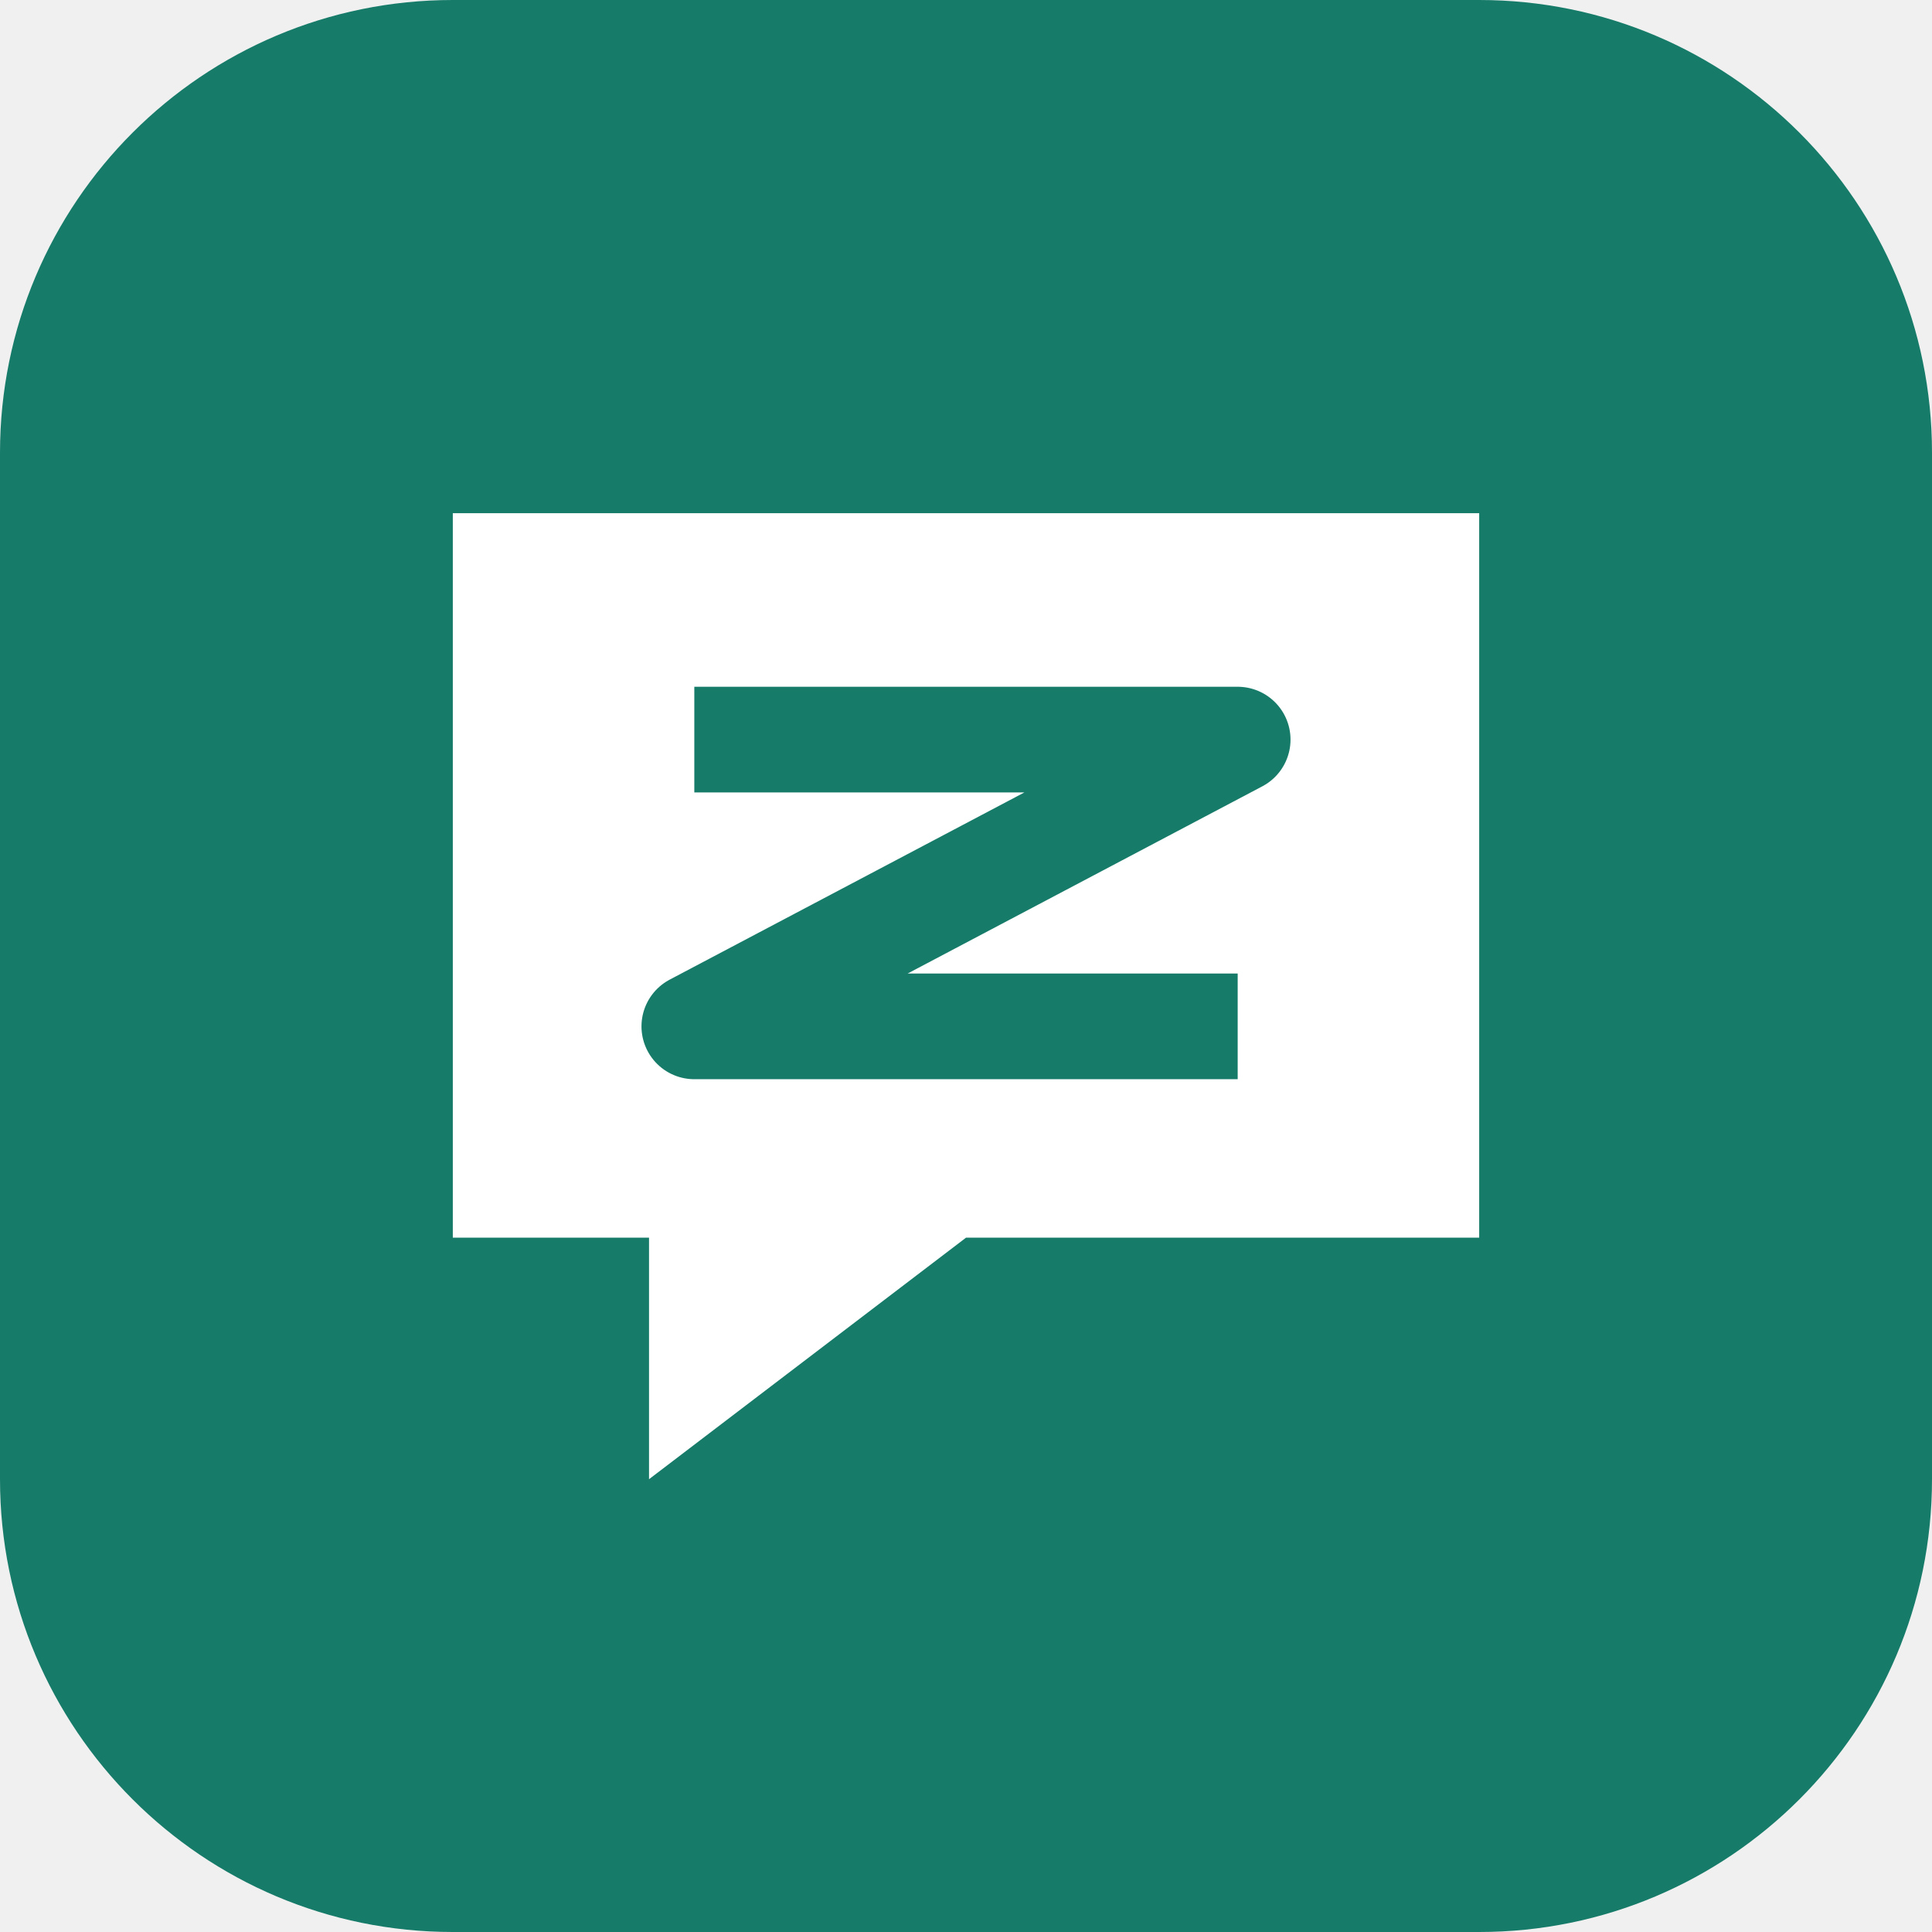
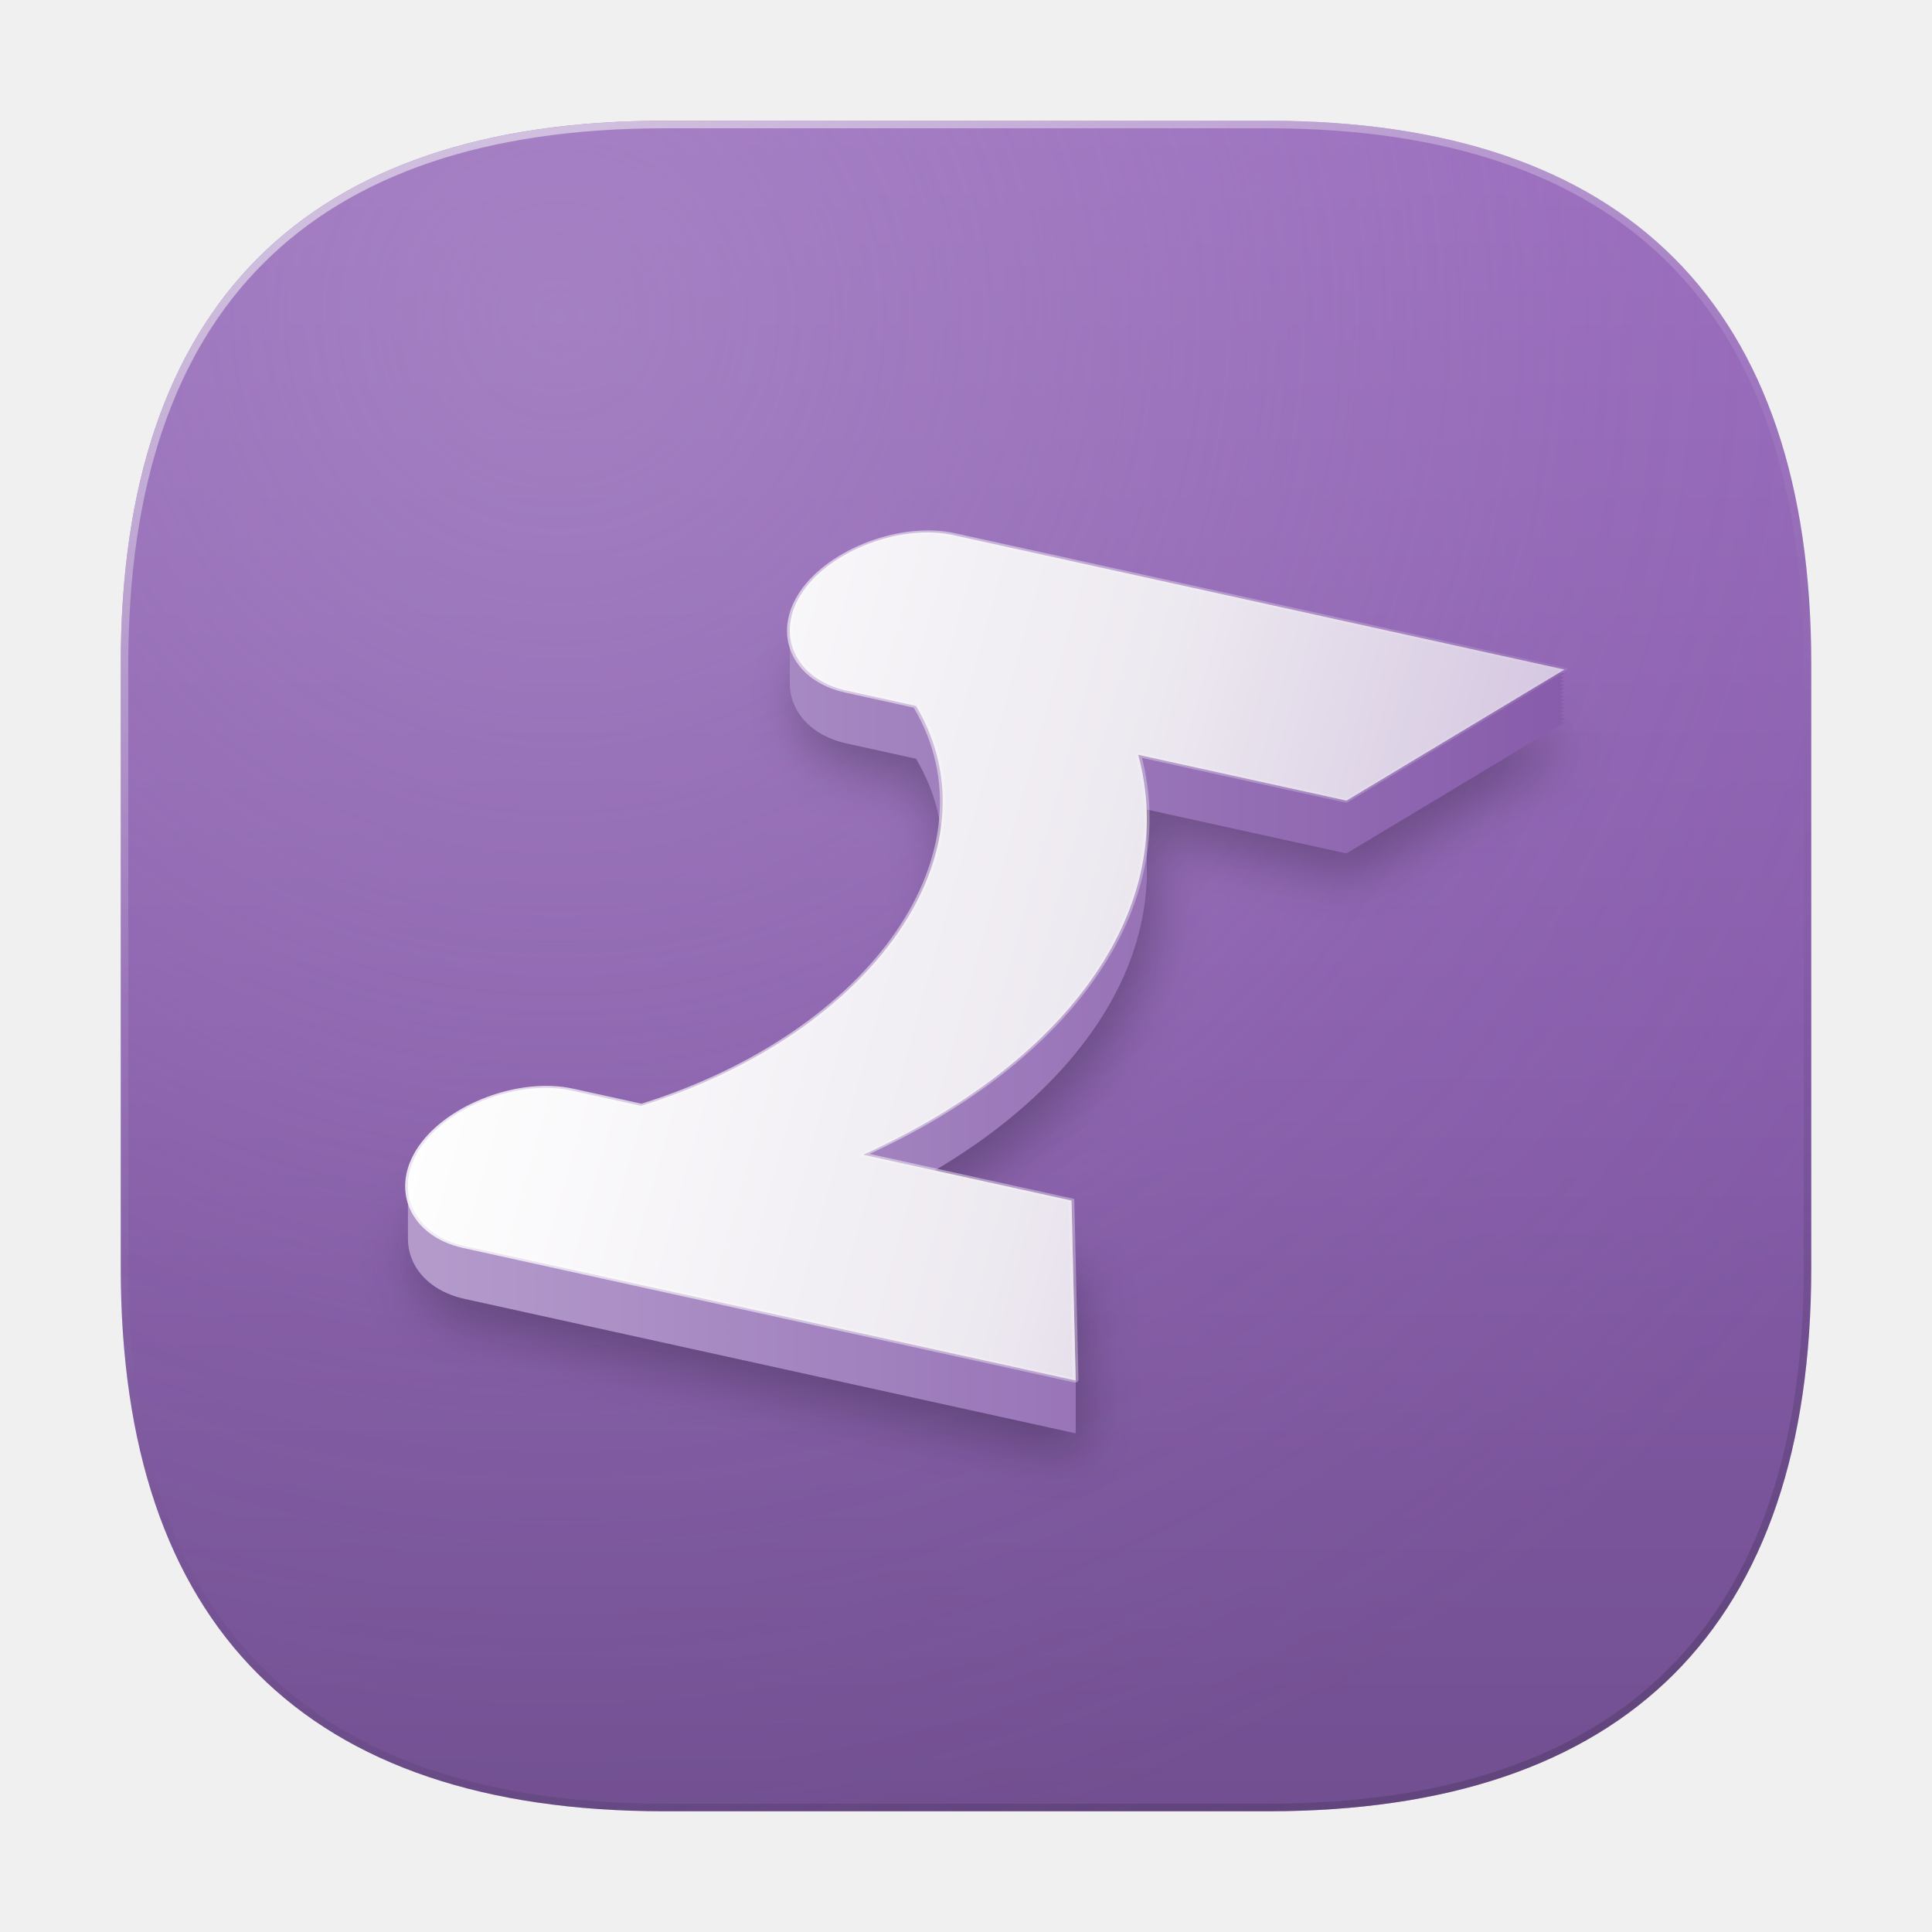
- <svg xmlns="http://www.w3.org/2000/svg" viewBox="0 0 128 128">
-   <rect width="128" height="128" rx="30" fill="#167b69" />
-   <path d="M30 34h68v48H64L43 98V82H30z" fill="#fff" />
-   <path d="M46 49h36L46 68h36" fill="none" stroke="#167b69" stroke-width="7" stroke-linejoin="round" />
+ <svg xmlns="http://www.w3.org/2000/svg" width="1024" height="1024" viewBox="0 0 512 512">
+   <defs>
+     <linearGradient id="tile" gradientUnits="userSpaceOnUse" x1="256" y1="32" x2="256" y2="480">
+       <stop stop-color="#9A6CBE" />
+       <stop offset="0.55" stop-color="#875CAB" />
+       <stop offset="1" stop-color="#714F90" />
+     </linearGradient>
+     <path id="tile-shape" d="M176 32H336C431 32 480 81 480 176V336C480 431 431 480 336 480H176C81 480 32 431 32 336V176C32 81 81 32 176 32Z" />
+     <clipPath id="tile-clip">
+       <use href="#tile-shape" />
+     </clipPath>
+     <radialGradient id="tile-light" gradientUnits="userSpaceOnUse" cx="148" cy="84" r="420">
+       <stop stop-color="#B39ACB" stop-opacity="0.48" />
+       <stop offset="0.65" stop-color="#B39ACB" stop-opacity="0.1" />
+       <stop offset="1" stop-color="#B39ACB" stop-opacity="0" />
+     </radialGradient>
+     <linearGradient id="tile-rim" gradientUnits="userSpaceOnUse" x1="164" y1="32" x2="340" y2="480">
+       <stop stop-color="#EDE9F0" stop-opacity="0.6" />
+       <stop offset="0.35" stop-color="#EDE9F0" stop-opacity="0.1" />
+       <stop offset="0.65" stop-color="#49365F" stop-opacity="0.06" />
+       <stop offset="1" stop-color="#49365F" stop-opacity="0.42" />
+     </linearGradient>
+     <path id="bridge" transform="translate(256 256) scale(0.92) matrix(0.55 -0.8 1 0.22 0 0) translate(-256 -256)" d="M156 154C141 154 128 167 128 182V358L184 326V266C228 302 284 302 328 266V326L384 358V182C384 167 371 154 356 154C341 154 328 167 328 182V202C289 248 223 248 184 202V182C184 167 171 154 156 154Z" />
+     <linearGradient id="bridge-face" gradientUnits="userSpaceOnUse" x1="200" y1="130" x2="280" y2="390">
+       <stop stop-color="#FFFFFF" />
+       <stop offset="0.62" stop-color="#EDE9F0" />
+       <stop offset="1" stop-color="#D5C7E1" />
+     </linearGradient>
+     <linearGradient id="bridge-side" gradientUnits="userSpaceOnUse" x1="180" y1="150" x2="300" y2="400">
+       <stop stop-color="#B39ACB" />
+       <stop offset="1" stop-color="#875CAB" />
+     </linearGradient>
+     <linearGradient id="bridge-rim" gradientUnits="userSpaceOnUse" x1="190" y1="130" x2="300" y2="390">
+       <stop stop-color="#FFFFFF" stop-opacity="0.85" />
+       <stop offset="1" stop-color="#EDE9F0" stop-opacity="0.1" />
+     </linearGradient>
+     <filter id="bridge-shadow" x="-25%" y="-25%" width="150%" height="165%" color-interpolation-filters="sRGB">
+       <feGaussianBlur in="SourceAlpha" stdDeviation="7" result="blur" />
+       <feOffset in="blur" dx="2" dy="20" result="offset" />
+       <feFlood flood-color="#21182B" flood-opacity="0.34" />
+       <feComposite in2="offset" operator="in" />
+     </filter>
+   </defs>
+   <use href="#tile-shape" fill="url(#tile)" />
+   <use href="#tile-shape" fill="url(#tile-light)" />
+   <use href="#tile-shape" fill="none" stroke="url(#tile-rim)" stroke-width="4" clip-path="url(#tile-clip)" />
+   <g transform="translate(0 -5)">
+     <use href="#bridge" filter="url(#bridge-shadow)" />
+     <g fill="url(#bridge-side)">
+       <use href="#bridge" y="14" />
+       <use href="#bridge" y="13" />
+       <use href="#bridge" y="12" />
+       <use href="#bridge" y="11" />
+       <use href="#bridge" y="10" />
+       <use href="#bridge" y="9" />
+       <use href="#bridge" y="8" />
+       <use href="#bridge" y="7" />
+       <use href="#bridge" y="6" />
+       <use href="#bridge" y="5" />
+       <use href="#bridge" y="4" />
+       <use href="#bridge" y="3" />
+       <use href="#bridge" y="2" />
+       <use href="#bridge" y="1" />
+     </g>
+     <use href="#bridge" fill="url(#bridge-face)" stroke="url(#bridge-rim)" stroke-width="1.4" stroke-linejoin="round" />
+   </g>
</svg>
